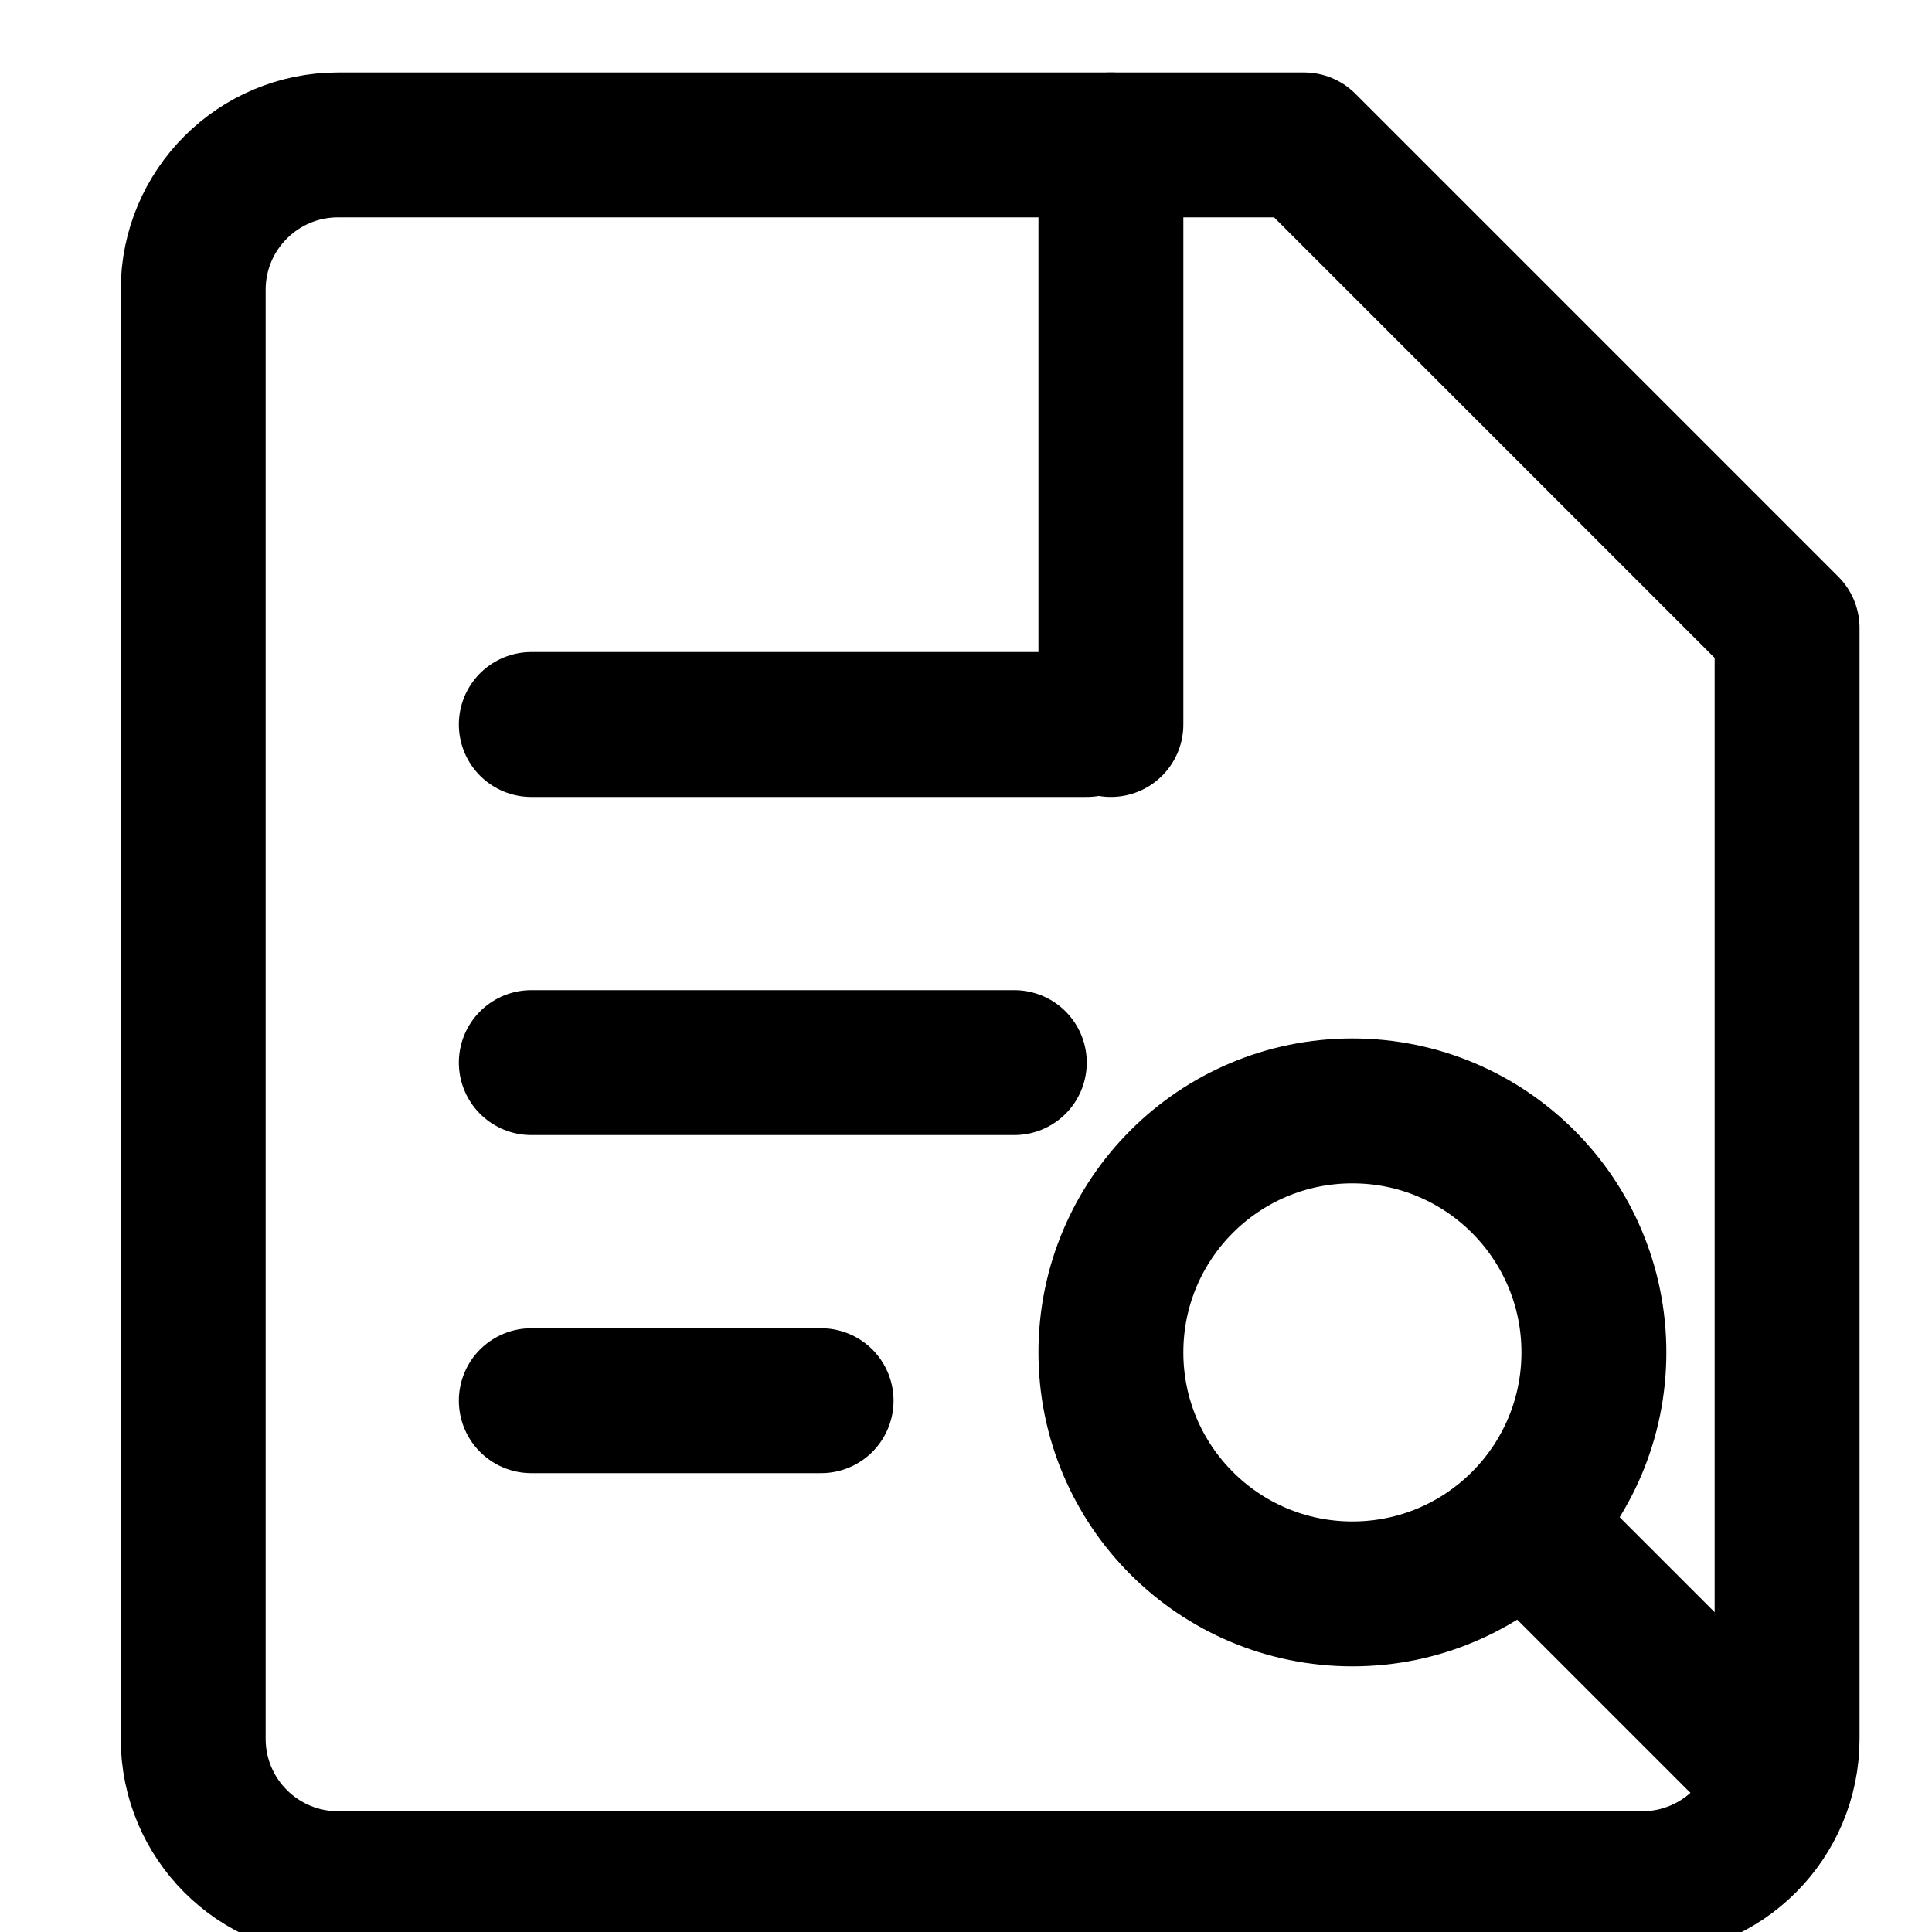
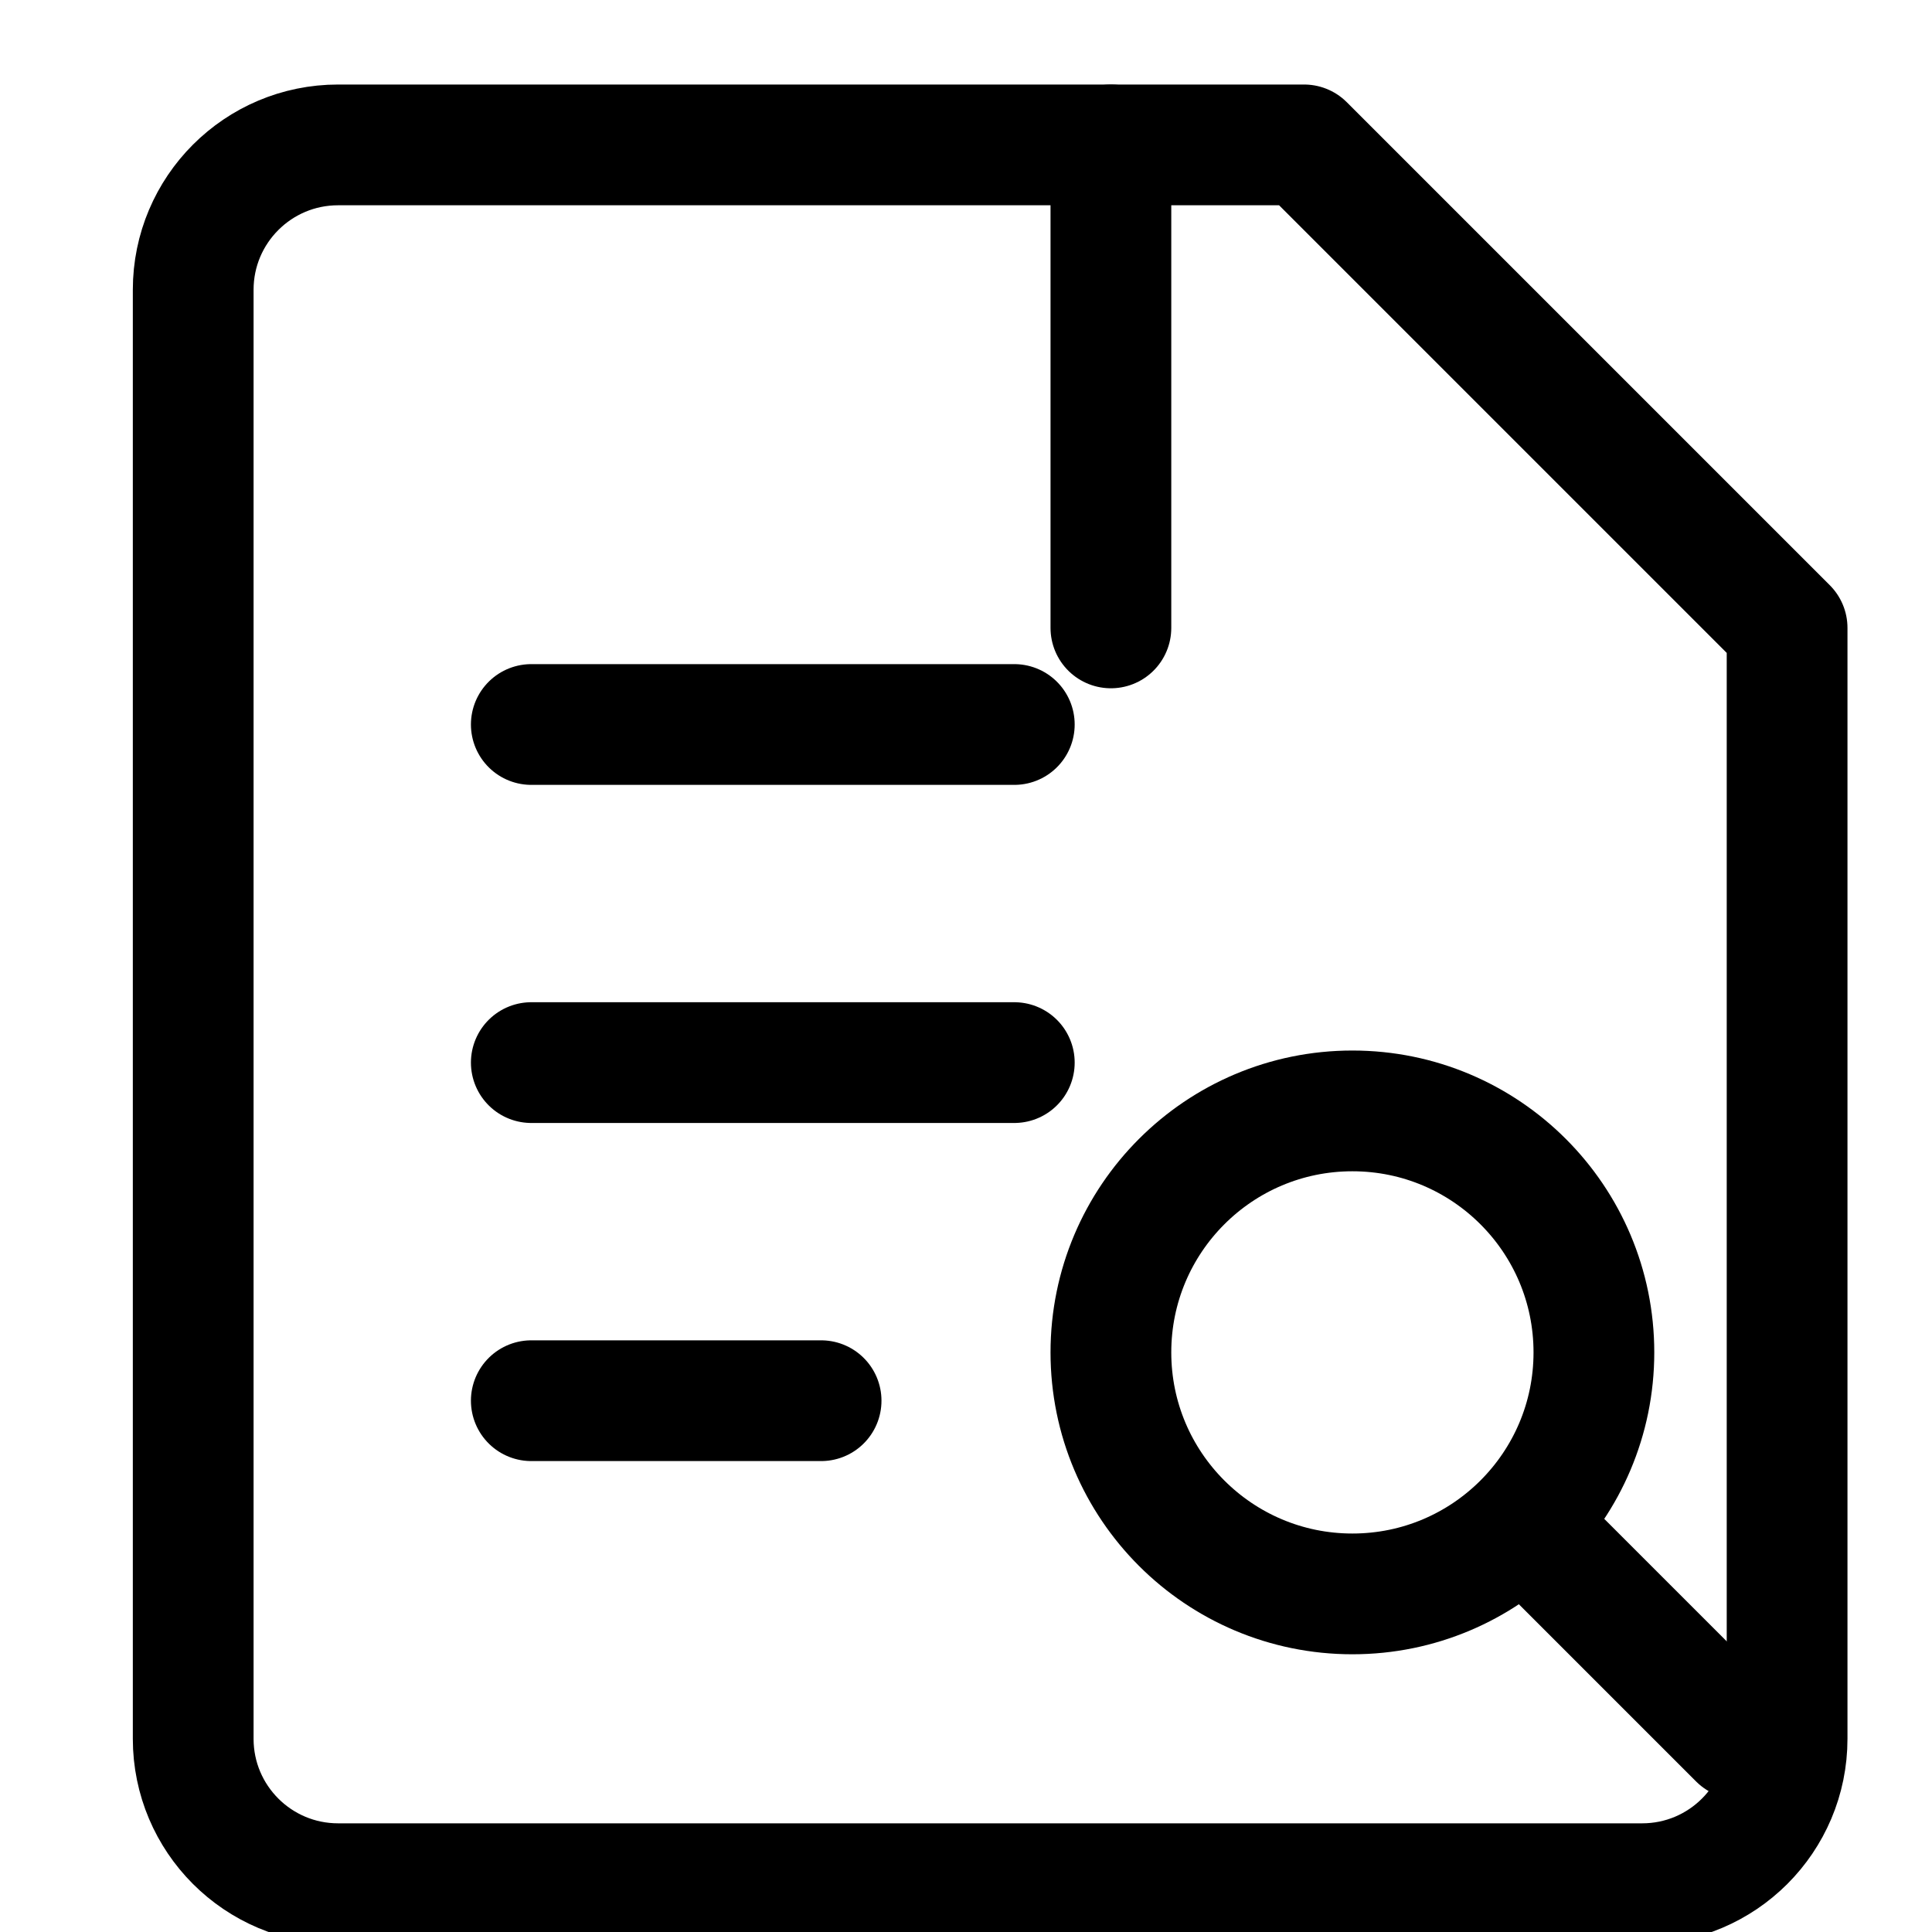
- <svg xmlns="http://www.w3.org/2000/svg" viewBox="0 0 16 16" width="16" height="16" fill="none" stroke="currentColor" stroke-width="1.2" stroke-linecap="round" stroke-linejoin="round">
-   <path d="M2.8 1.2h8l4 4v9.2a1.2 1.2 0 0 1-1.2 1.2H2.8a1.2 1.2 0 0 1-1.2-1.2V2.4a1.2 1.2 0 0 1 1.2-1.2z" />
-   <line x1="9.2" y1="1.2" x2="9.2" y2="6" />
-   <line x1="4.4" y1="6" x2="9" y2="6" />
-   <line x1="4.4" y1="8.8" x2="8.4" y2="8.8" />
-   <line x1="4.4" y1="11.6" x2="6.8" y2="11.6" />
-   <circle cx="11.2" cy="11.2" r="2" />
-   <line x1="12.8" y1="12.8" x2="14.4" y2="14.4" />
+ <svg xmlns="http://www.w3.org/2000/svg" viewBox="0 0 24 24" width="24" height="24" fill="none" stroke="currentColor" stroke-width="1.5" stroke-linecap="round" stroke-linejoin="round">
+   <path d="M4.2 1.8h12l6 6v13.8a1.8 1.8 0 0 1-1.8 1.8H4.2a1.8 1.8 0 0 1-1.8-1.8V3.6a1.8 1.8 0 0 1 1.8-1.8z" />
+   <line x1="13.8" y1="1.8" x2="13.8" y2="7.8" />
+   <line x1="6.6" y1="9" x2="12.6" y2="9" />
+   <line x1="6.6" y1="13.2" x2="12.6" y2="13.2" />
+   <line x1="6.6" y1="17.4" x2="10.2" y2="17.4" />
+   <circle cx="16.8" cy="16.8" r="3" />
+   <line x1="19.2" y1="19.2" x2="21.6" y2="21.6" />
</svg>
